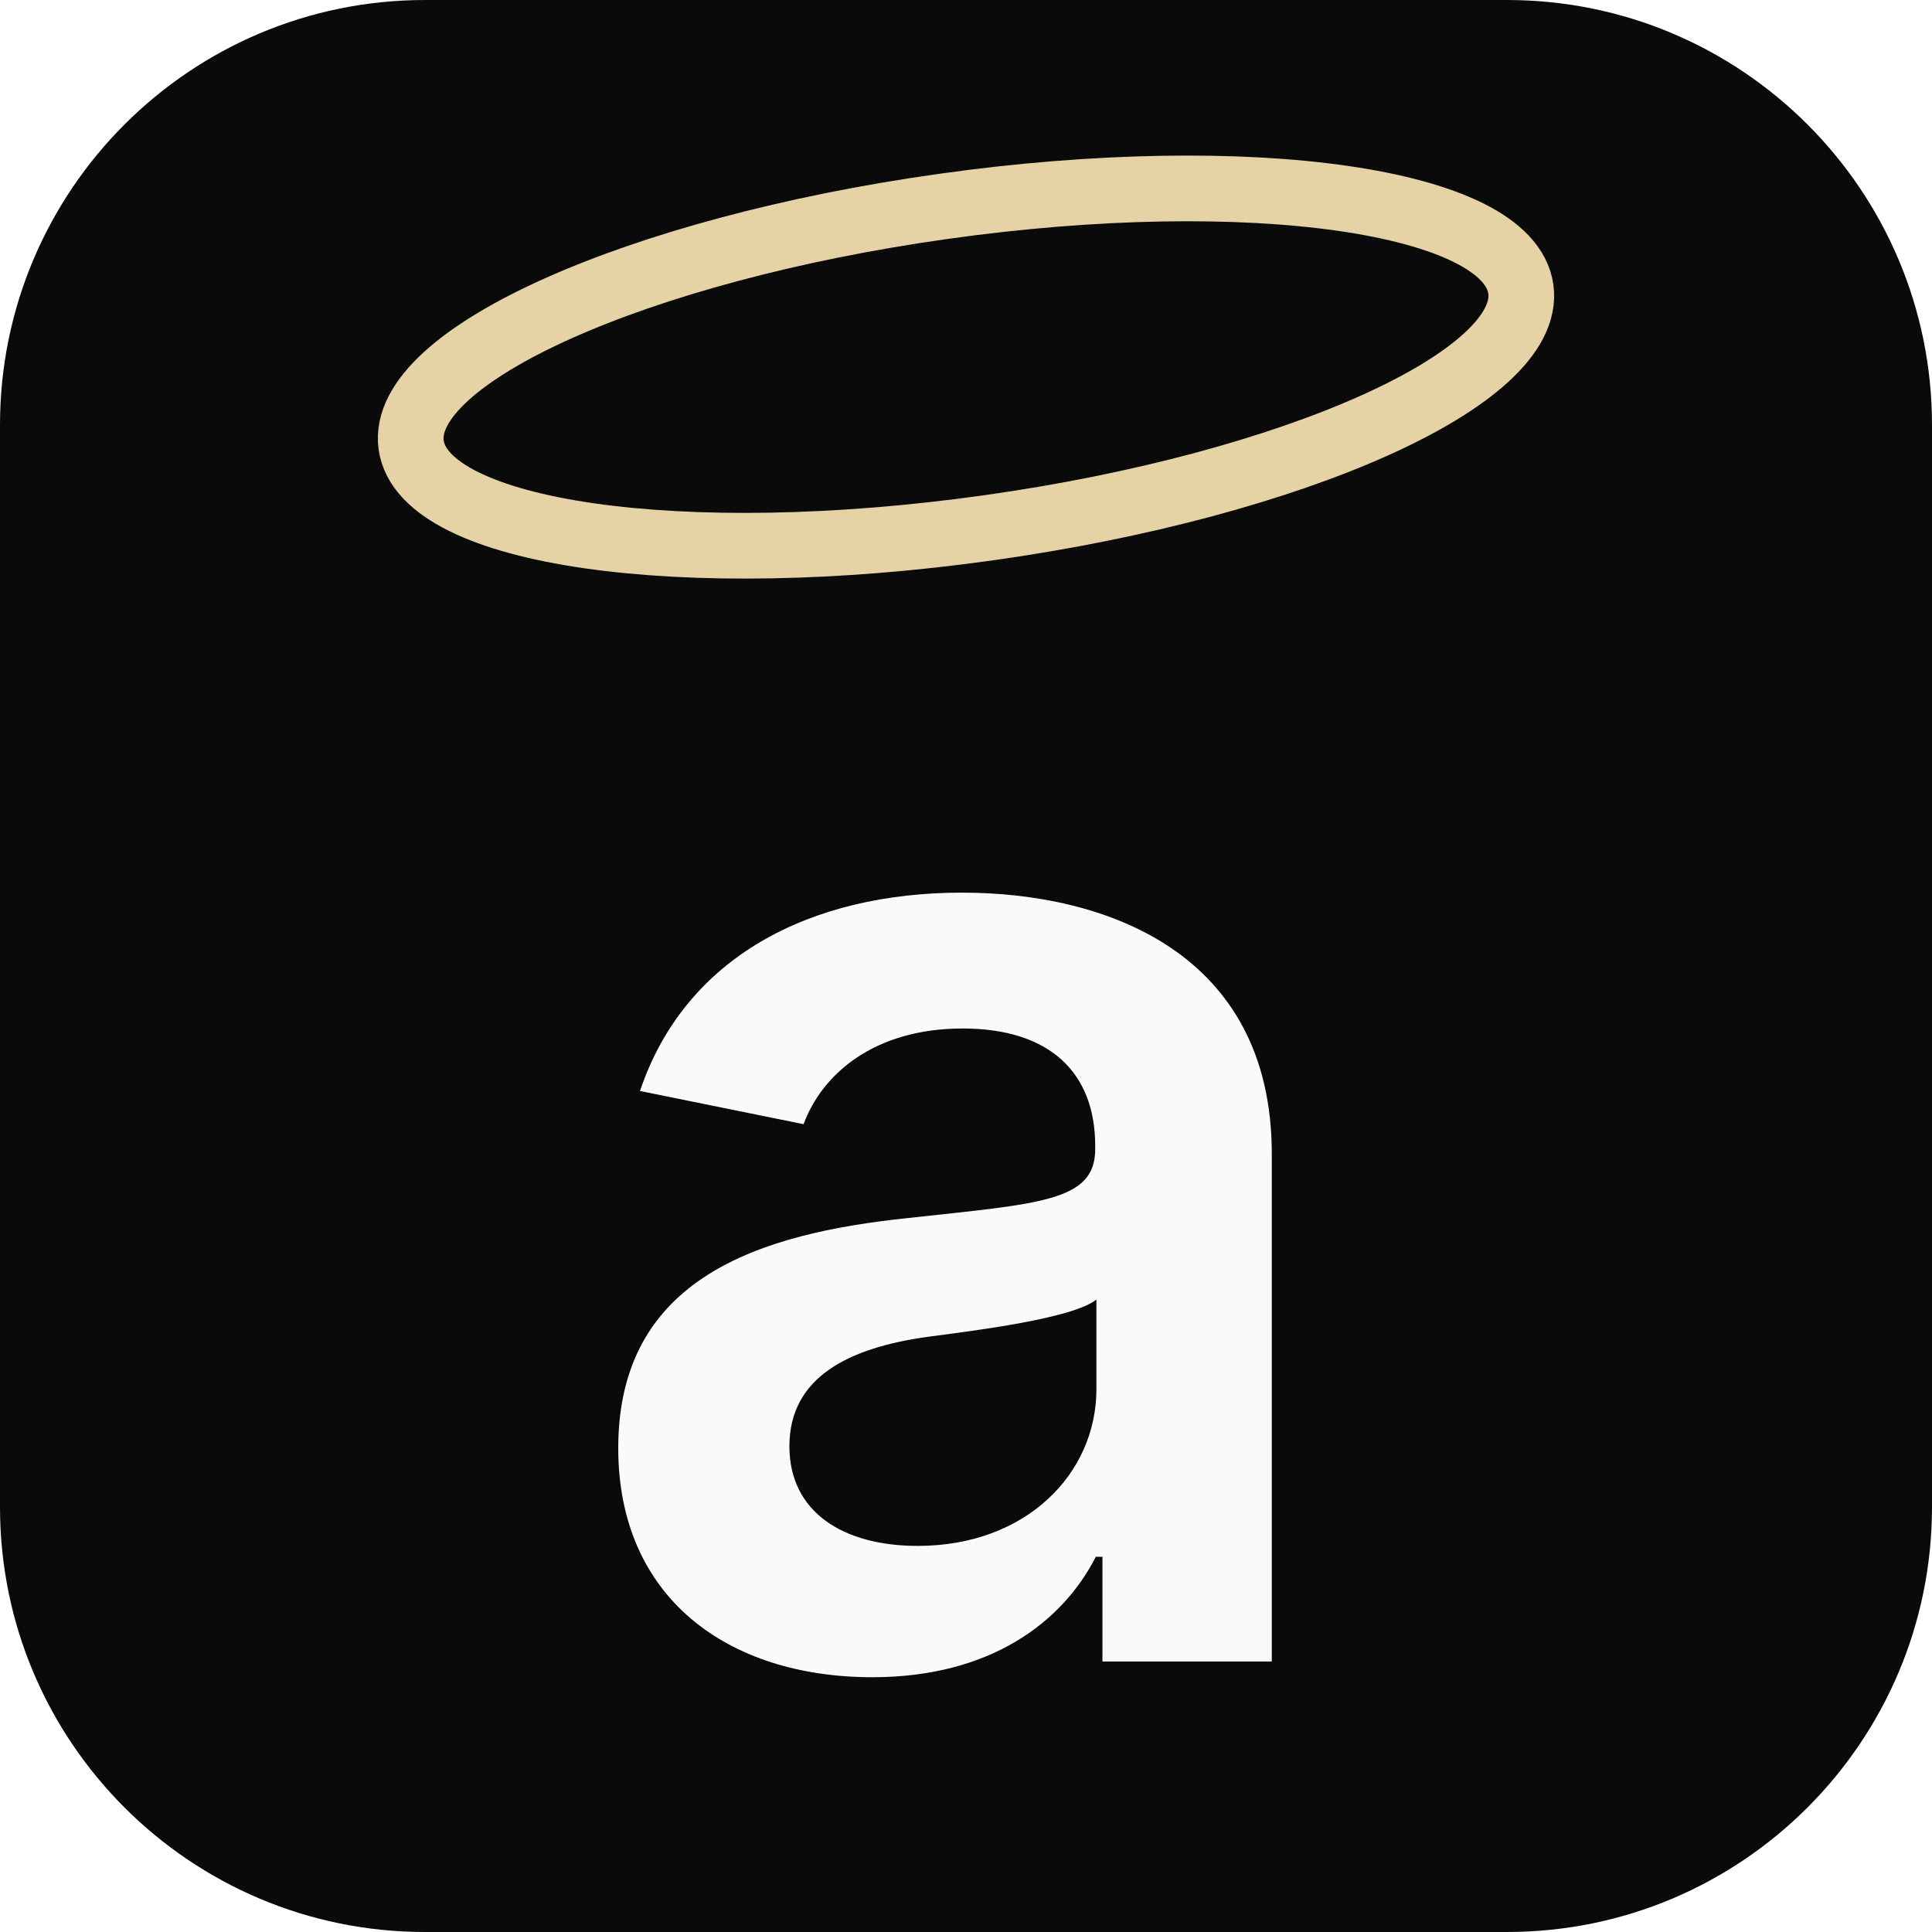
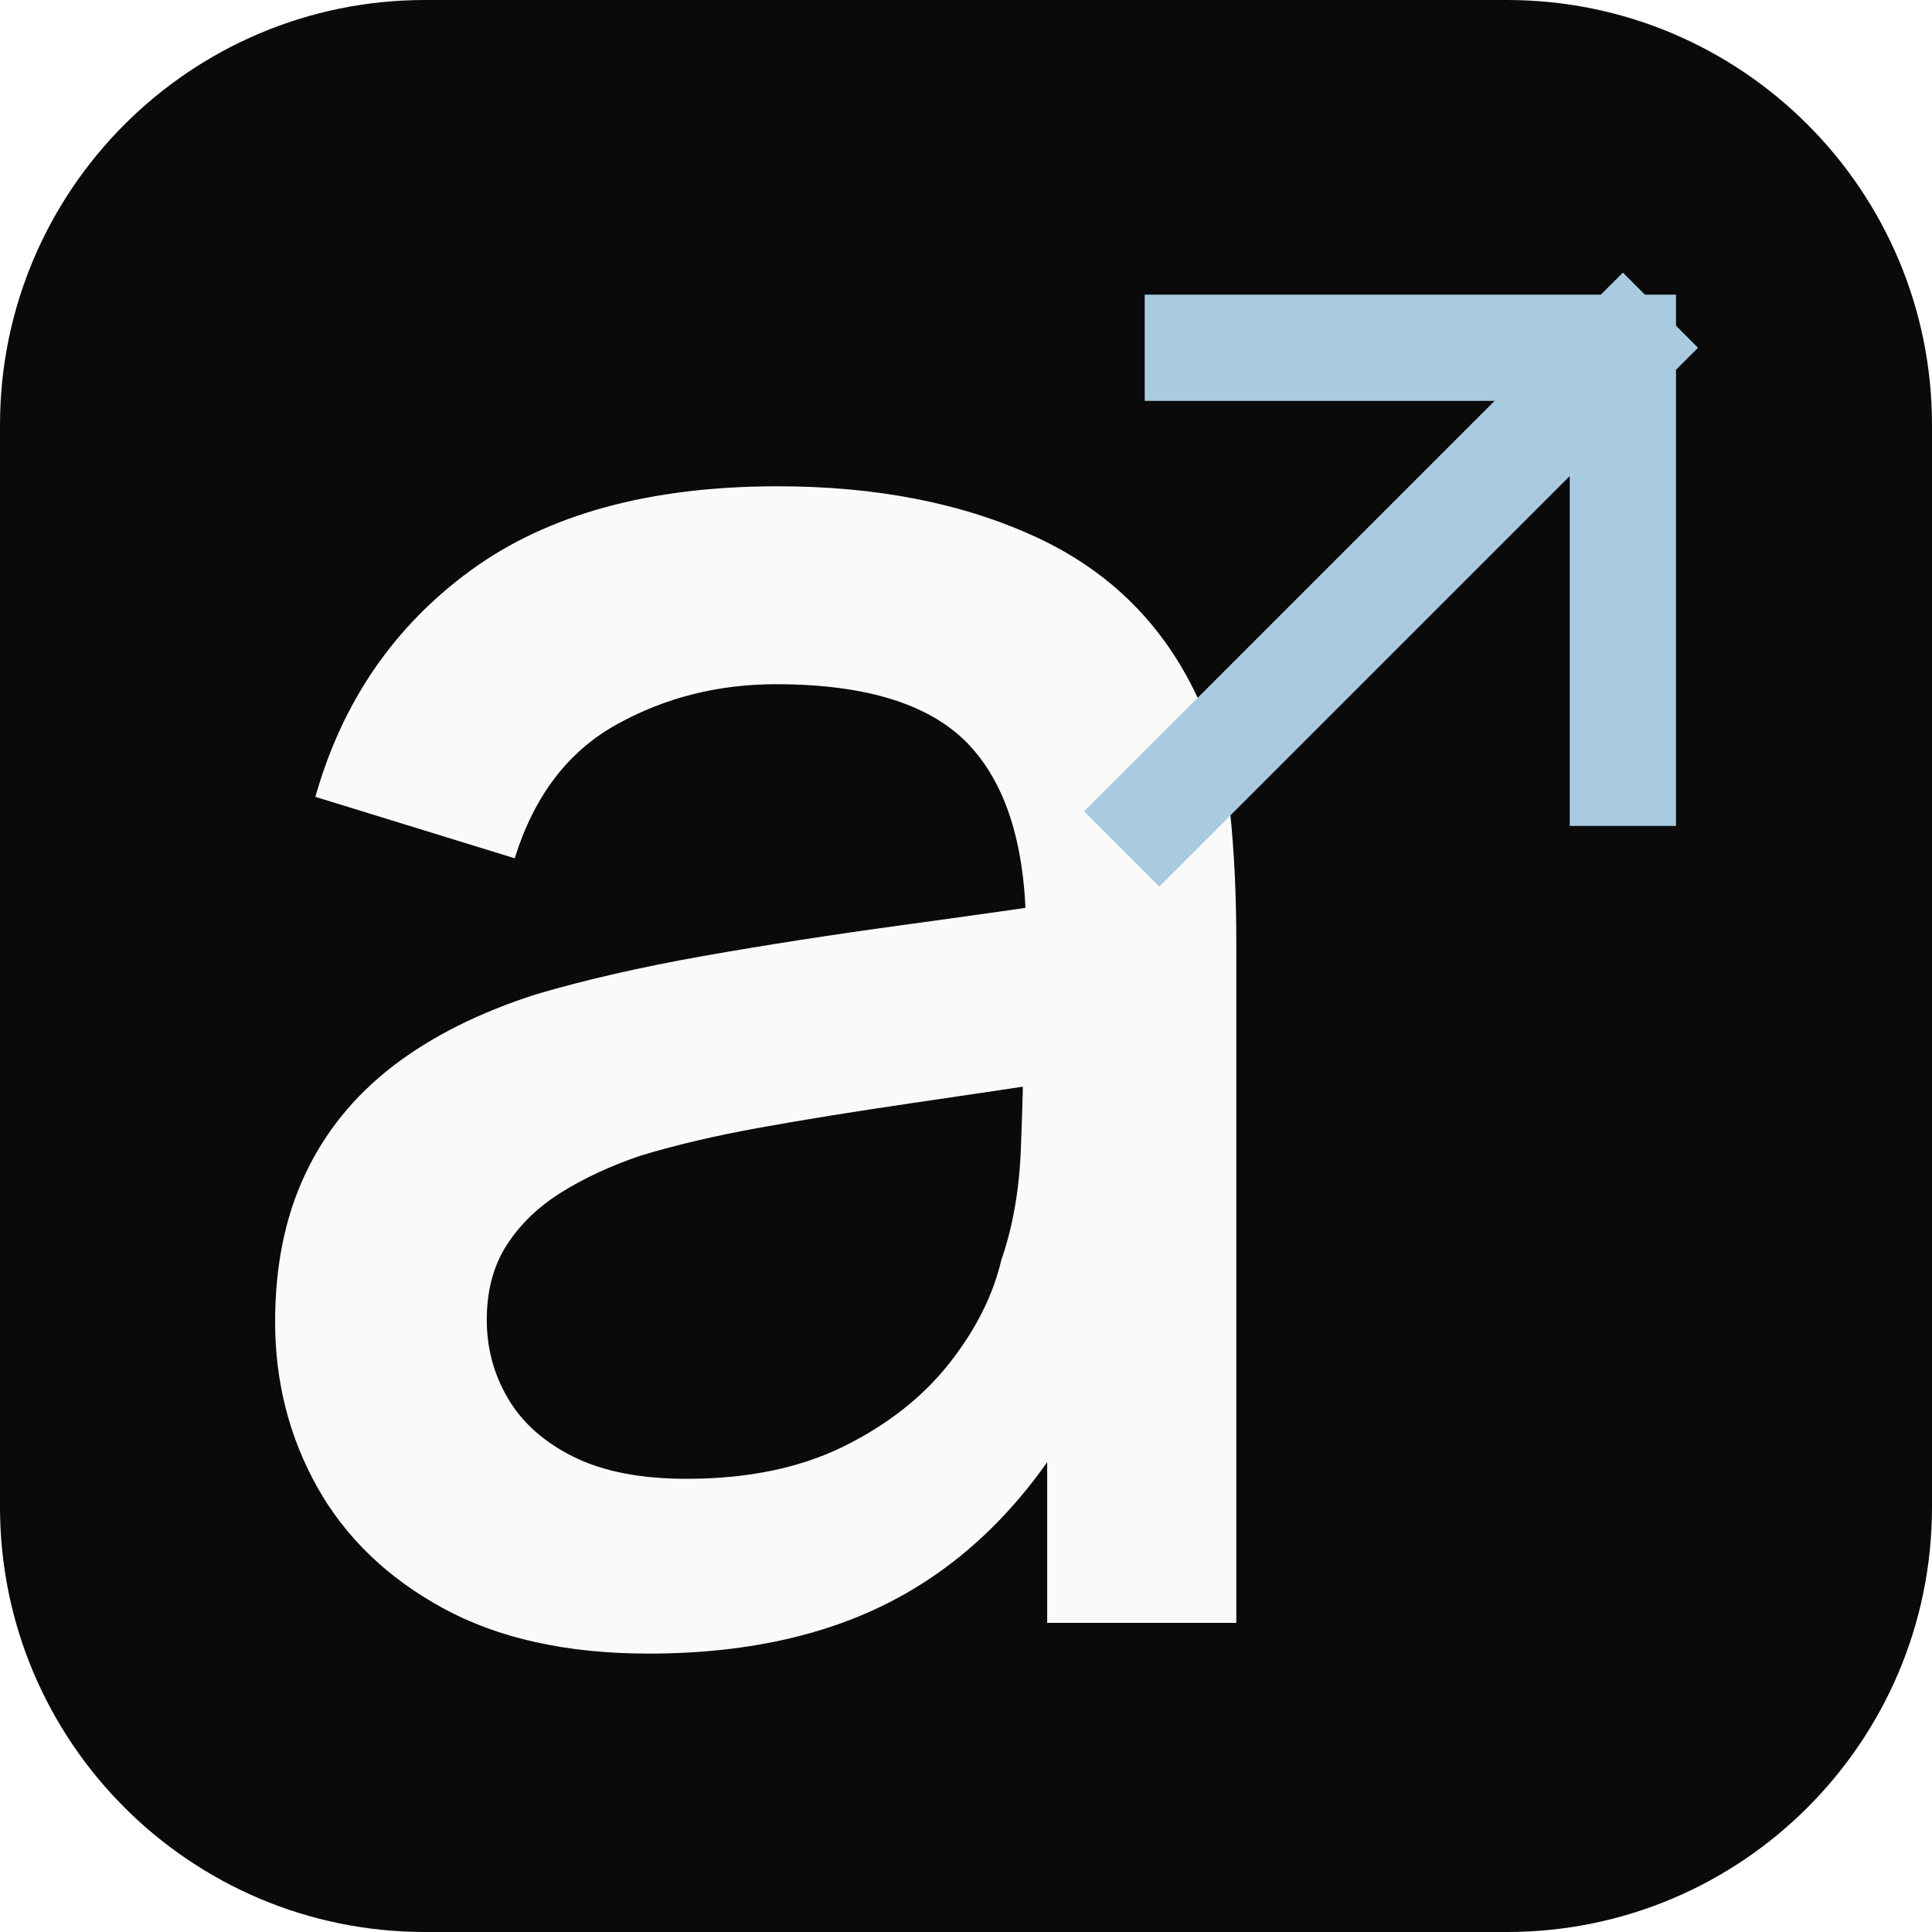
<svg xmlns="http://www.w3.org/2000/svg" width="100" height="100" viewBox="0 0 100 100" fill="none">
  <rect width="100" height="100" rx="22" fill="#0A0A0B" />
-   <ellipse cx="50" cy="19" rx="29" ry="8.4" fill="none" stroke="#E5D3A6" stroke-width="3.4" transform="rotate(-8 50 19)" />
-   <text x="50" y="86" font-family="Inter, Helvetica Neue, Arial, sans-serif" font-size="72" font-weight="600" fill="#FAFAFA" text-anchor="middle">a</text>
+   <g transform="translate(10 84) scale(.053 -.053)" fill="#FAFAFA">
+     <path d="M444.7 -30Q325.3 -30 244 14.3Q162.7 58.7 121.3 132.3Q80 206 80 294Q80 375.7 109.2 437.8Q138.3 500 195 543.7Q251.7 587.3 335.3 614Q406.7 635 497.8 651.2Q589 667.3 689.3 681Q789.7 694.7 888.7 709.3L813.3 666.7Q815 794.3 759.5 855.5Q704 916.7 569.3 916.7Q484 916.7 413.2 877.2Q342.3 837.7 314 746.7L119.3 806.7Q158.7 946 271.2 1028Q383.7 1110 570.7 1110Q716 1110 823.3 1060.3Q930.7 1010.7 980.7 904Q1006.7 850.7 1012.7 791.7Q1018.7 732.7 1018.7 665.3V0H834V246.7L870 215.3Q803 91.3 699.3 30.7Q595.7 -30 444.7 -30ZM482 140.7Q571 140.7 635.2 172.3Q699.3 204 738.2 253.2Q777 302.3 789.3 354.7Q806 402.7 808.3 463Q810.7 523.3 810.7 558.7L878.7 534Q780.3 519 699.2 507.2Q618 495.3 552.7 483.5Q487.3 471.7 436 456Q393 441.3 359.3 420.3Q325.7 399.3 306.2 369Q286.7 338.7 286.7 296Q286.7 254 307.7 218.7Q328.7 183.3 371.8 162Q415 140.7 482 140.7Z" />
+   </g>
+   <path d="M62 18H84V40M84 18 60 42" stroke="#A8CBE0" stroke-width="5.5" stroke-linecap="square" />
</svg>
